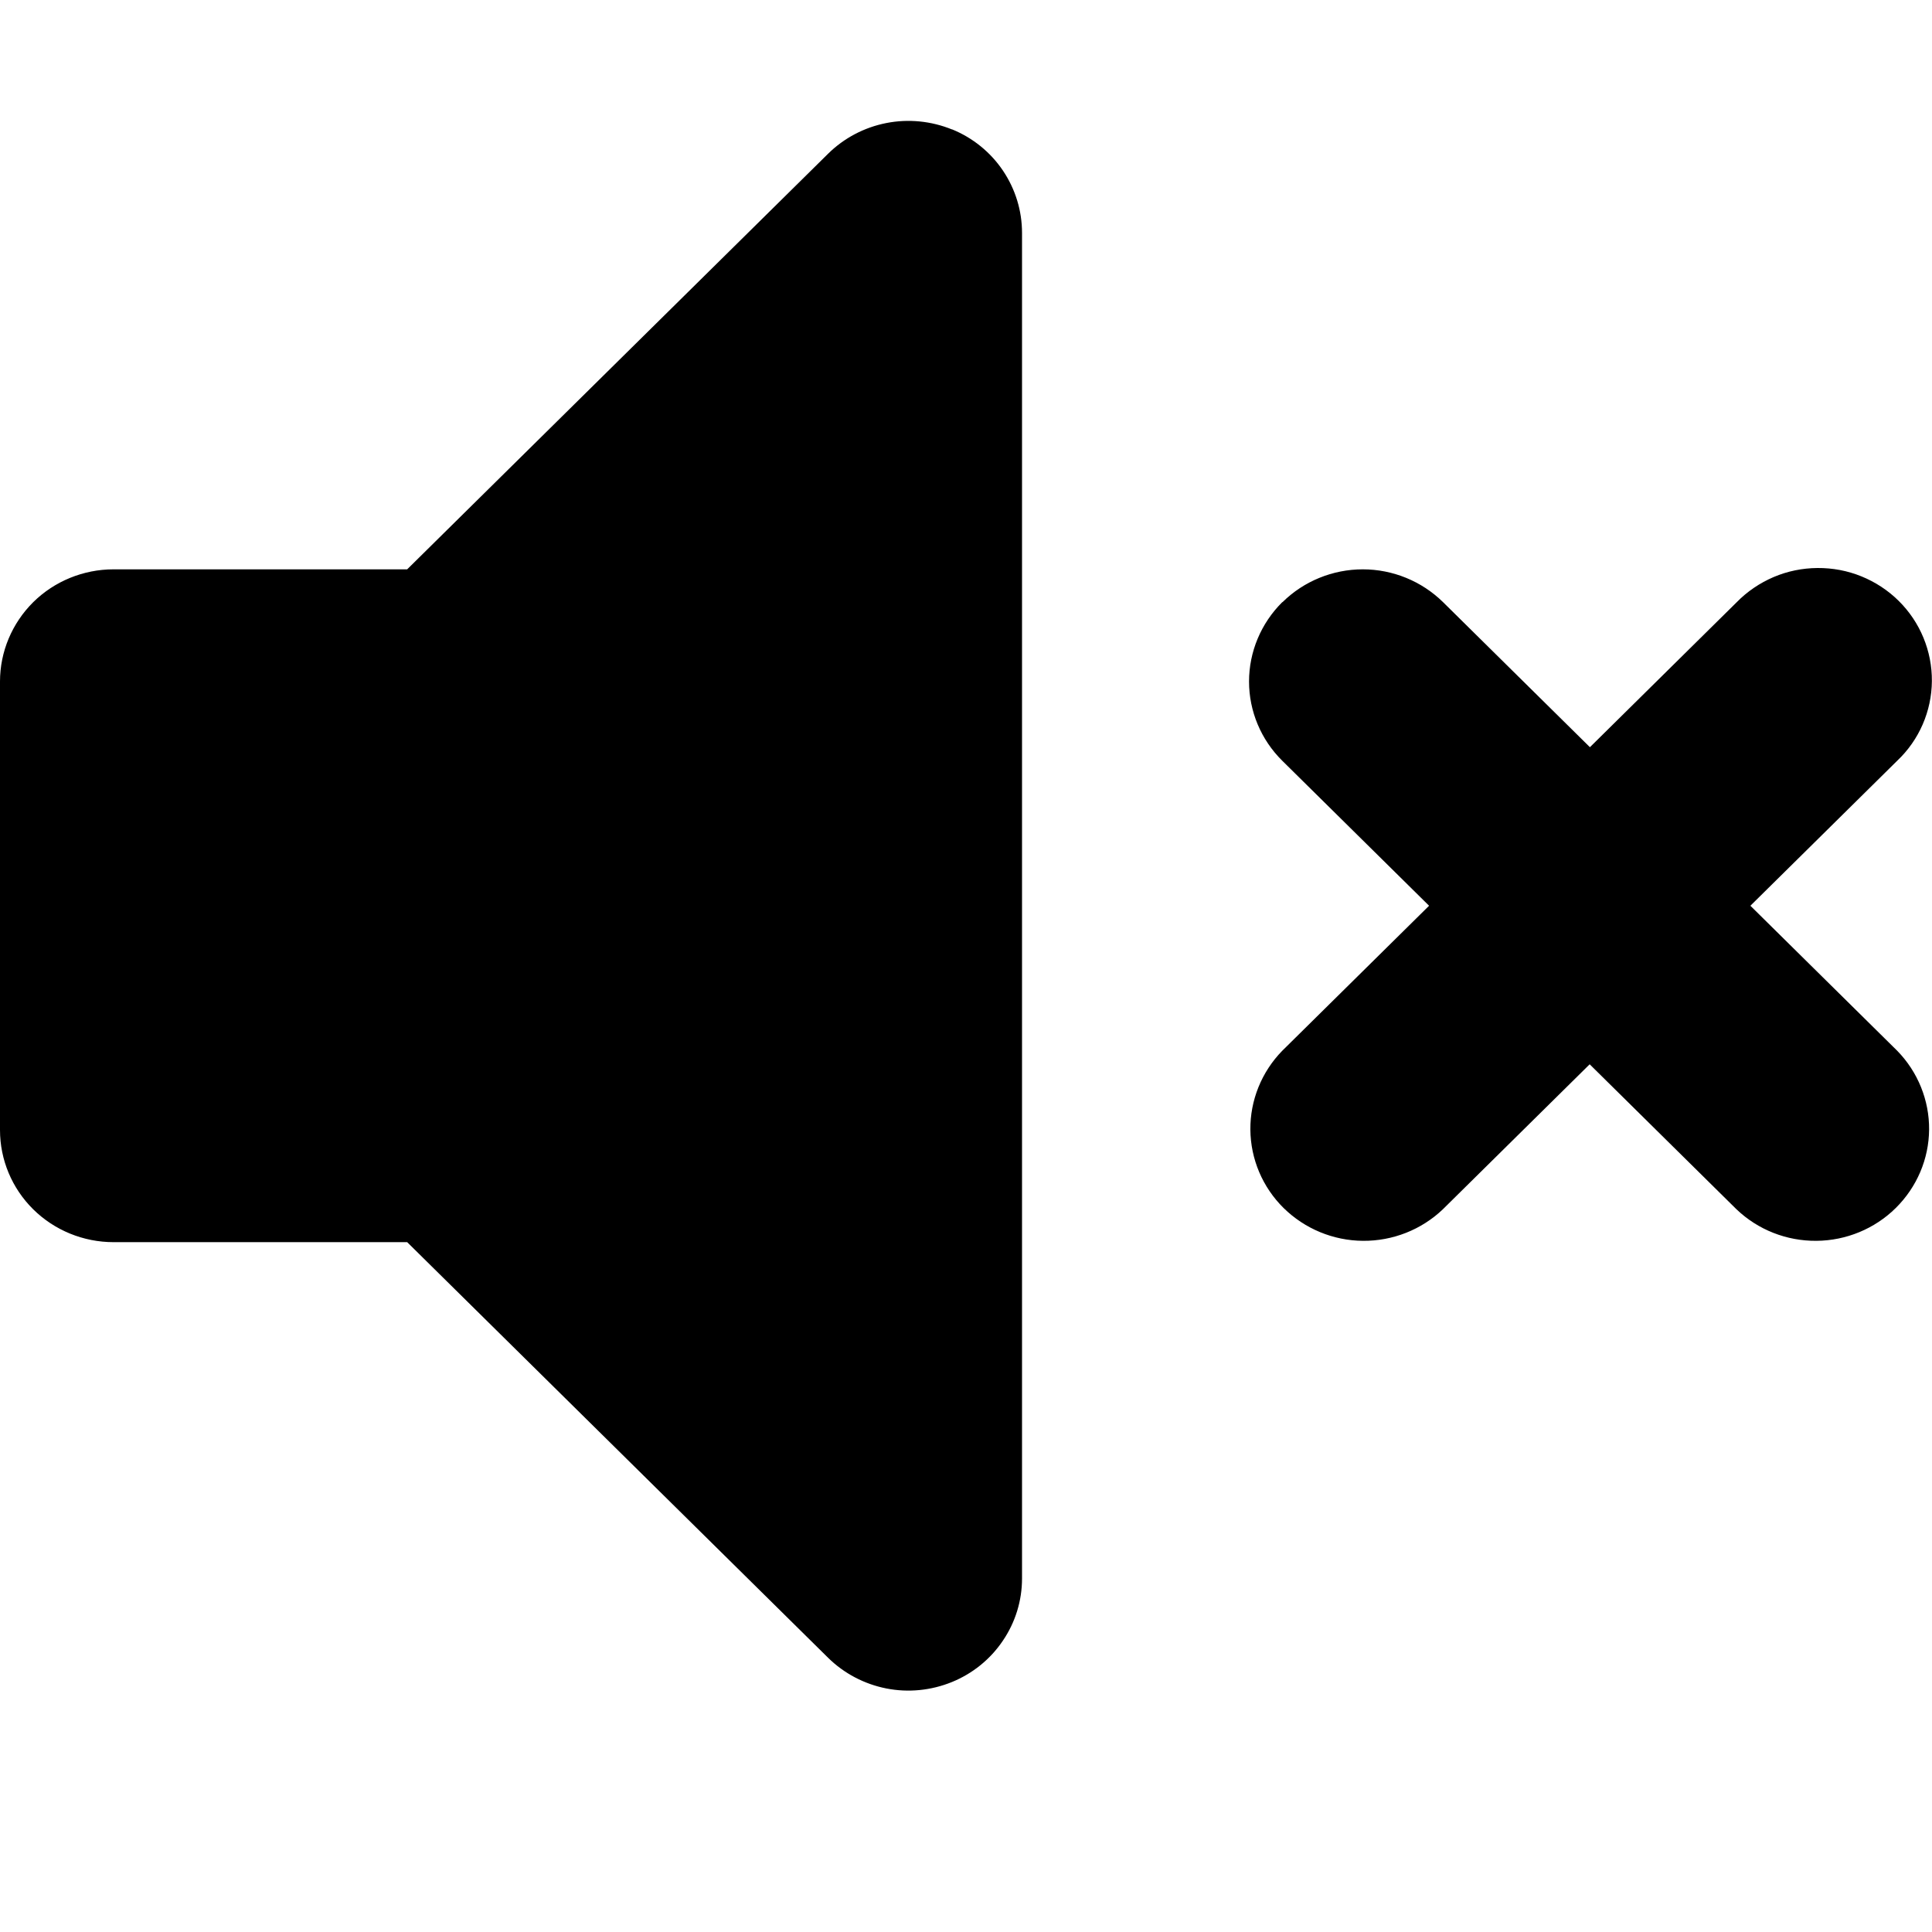
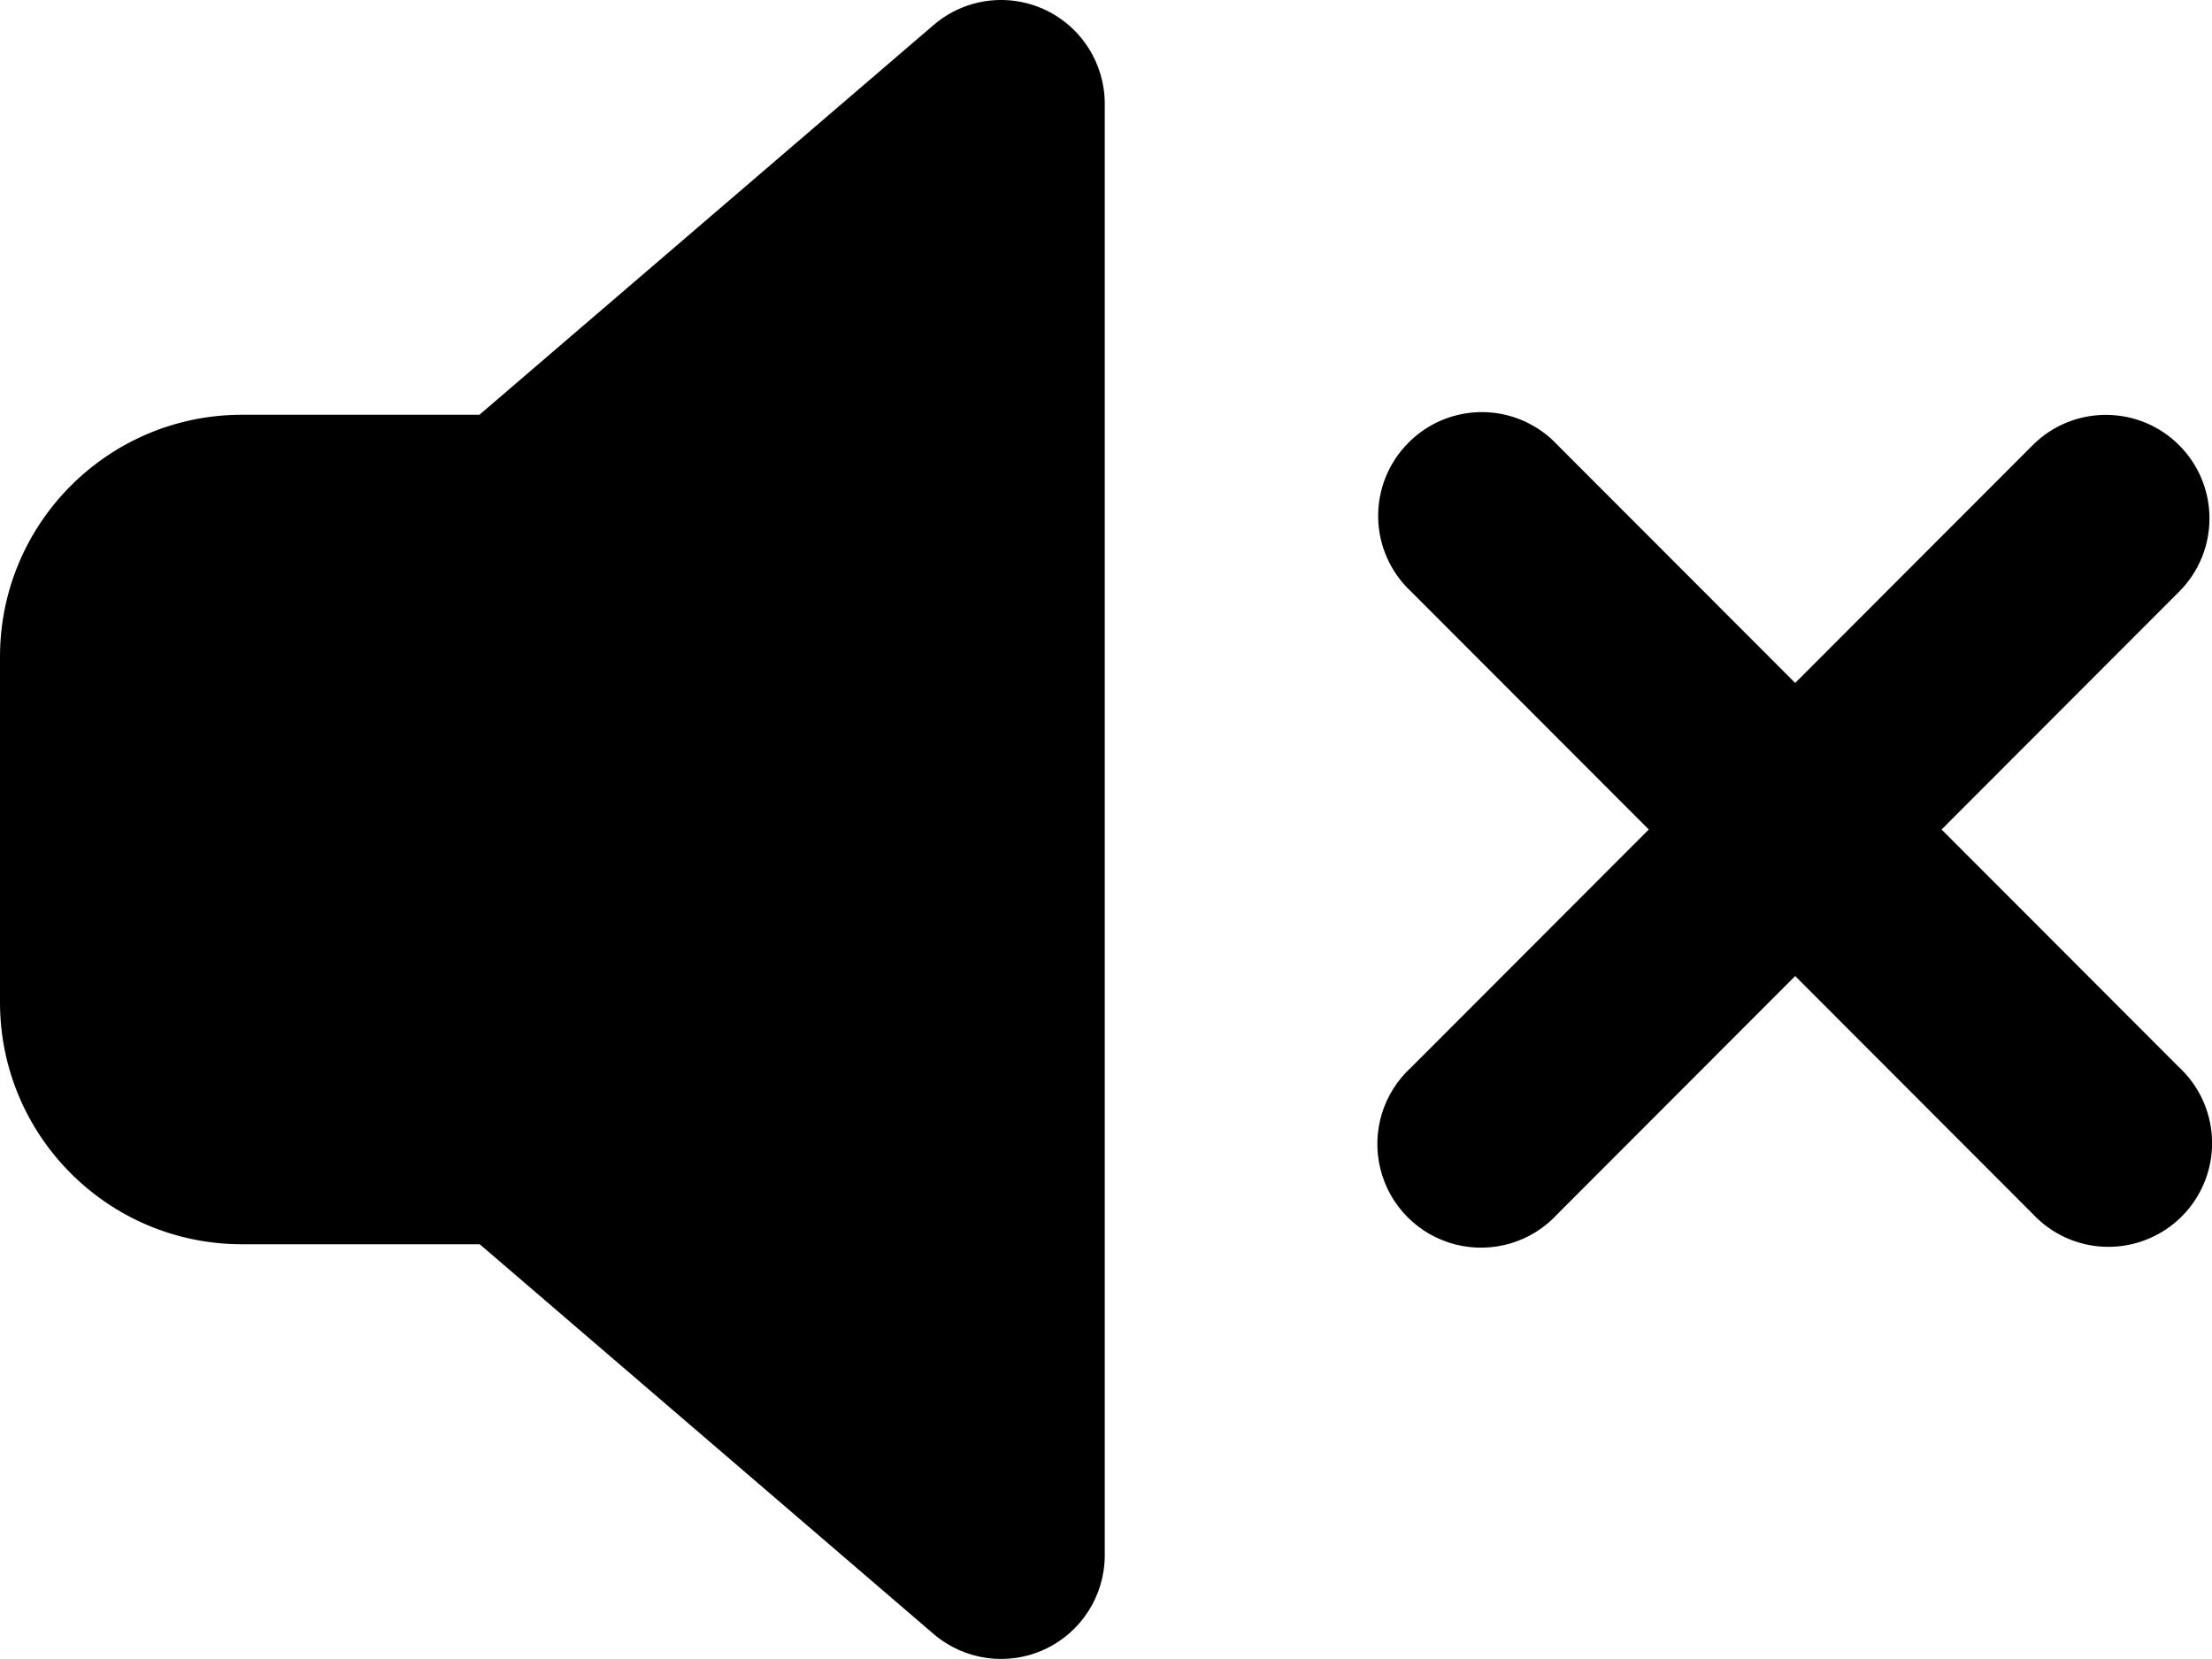
- <svg xmlns="http://www.w3.org/2000/svg" fill="none" height="16" viewBox="0 0 16 16" width="16">
-   <path clip-rule="evenodd" d="m7.884 1.071c.172.07.319.189.422.342s.158.332.158.516v11.143c-0.0.184-.055.363-.159.516-.103.153-.25.272-.422.342-.172.07-.361.089-.543.053-.182-.036-.35-.124-.482-.254l-3.486-3.442h-2.432c-.249 0-.489-.098-.665-.272-.176-.174-.275-.41-.275-.657v-3.714c0-.246.099-.482.275-.657.176-.174.416-.272.665-.272h2.432l3.486-3.442c.132-.13.299-.218.482-.254.182-.036.372-.017.544.053zm2.737 3.916c.176-.174.416-.272.665-.272.249 0 .488.098.665.272l1.216 1.201 1.216-1.201c.087-.089.191-.159.305-.208.115-.049.238-.074.363-.075.125-.001.249.022.364.069.116.047.221.116.309.203.088.087.158.191.205.305.047.114.071.236.07.36-.001.123-.027.245-.076.358-.049.113-.121.216-.211.301l-1.216 1.201 1.216 1.201c.171.175.266.41.264.653-.002.243-.101.476-.276.649-.174.172-.41.27-.657.272-.247.002-.484-.091-.662-.261l-1.216-1.201-1.216 1.201c-.177.169-.415.263-.662.261-.247-.002-.482-.1-.657-.272-.174-.172-.273-.405-.275-.649-.002-.243.093-.478.264-.653l1.216-1.201-1.216-1.201c-.176-.174-.275-.41-.275-.656 0-.246.099-.482.275-.657z" fill="currentColor" fill-rule="evenodd" />
+ <svg xmlns="http://www.w3.org/2000/svg" fill="none" viewBox="0 2 16 12">
+   <path fill="currentColor" d="M7.872 2.345a.75.75 0 0 1 .119.405v10.5a.75.75 0 0 1-1.237.57L3.47 11H1.748A1.75 1.75 0 0 1 0 9.25v-2.5A1.751 1.751 0 0 1 1.748 5h1.72l3.286-2.82a.749.749 0 0 1 1.118.165Zm3.152 2.701a.75.75 0 0 1 .243.174l1.718 1.72 1.718-1.72a.749.749 0 0 1 1.059 1.06L14.044 8l1.718 1.72a.75.75 0 0 1-.816 1.234.75.75 0 0 1-.243-.174l-1.718-1.72-1.718 1.72a.75.75 0 1 1-1.059-1.06L11.926 8l-1.718-1.72a.748.748 0 0 1-.019-1.079.748.748 0 0 1 .835-.155Z" />
</svg>
